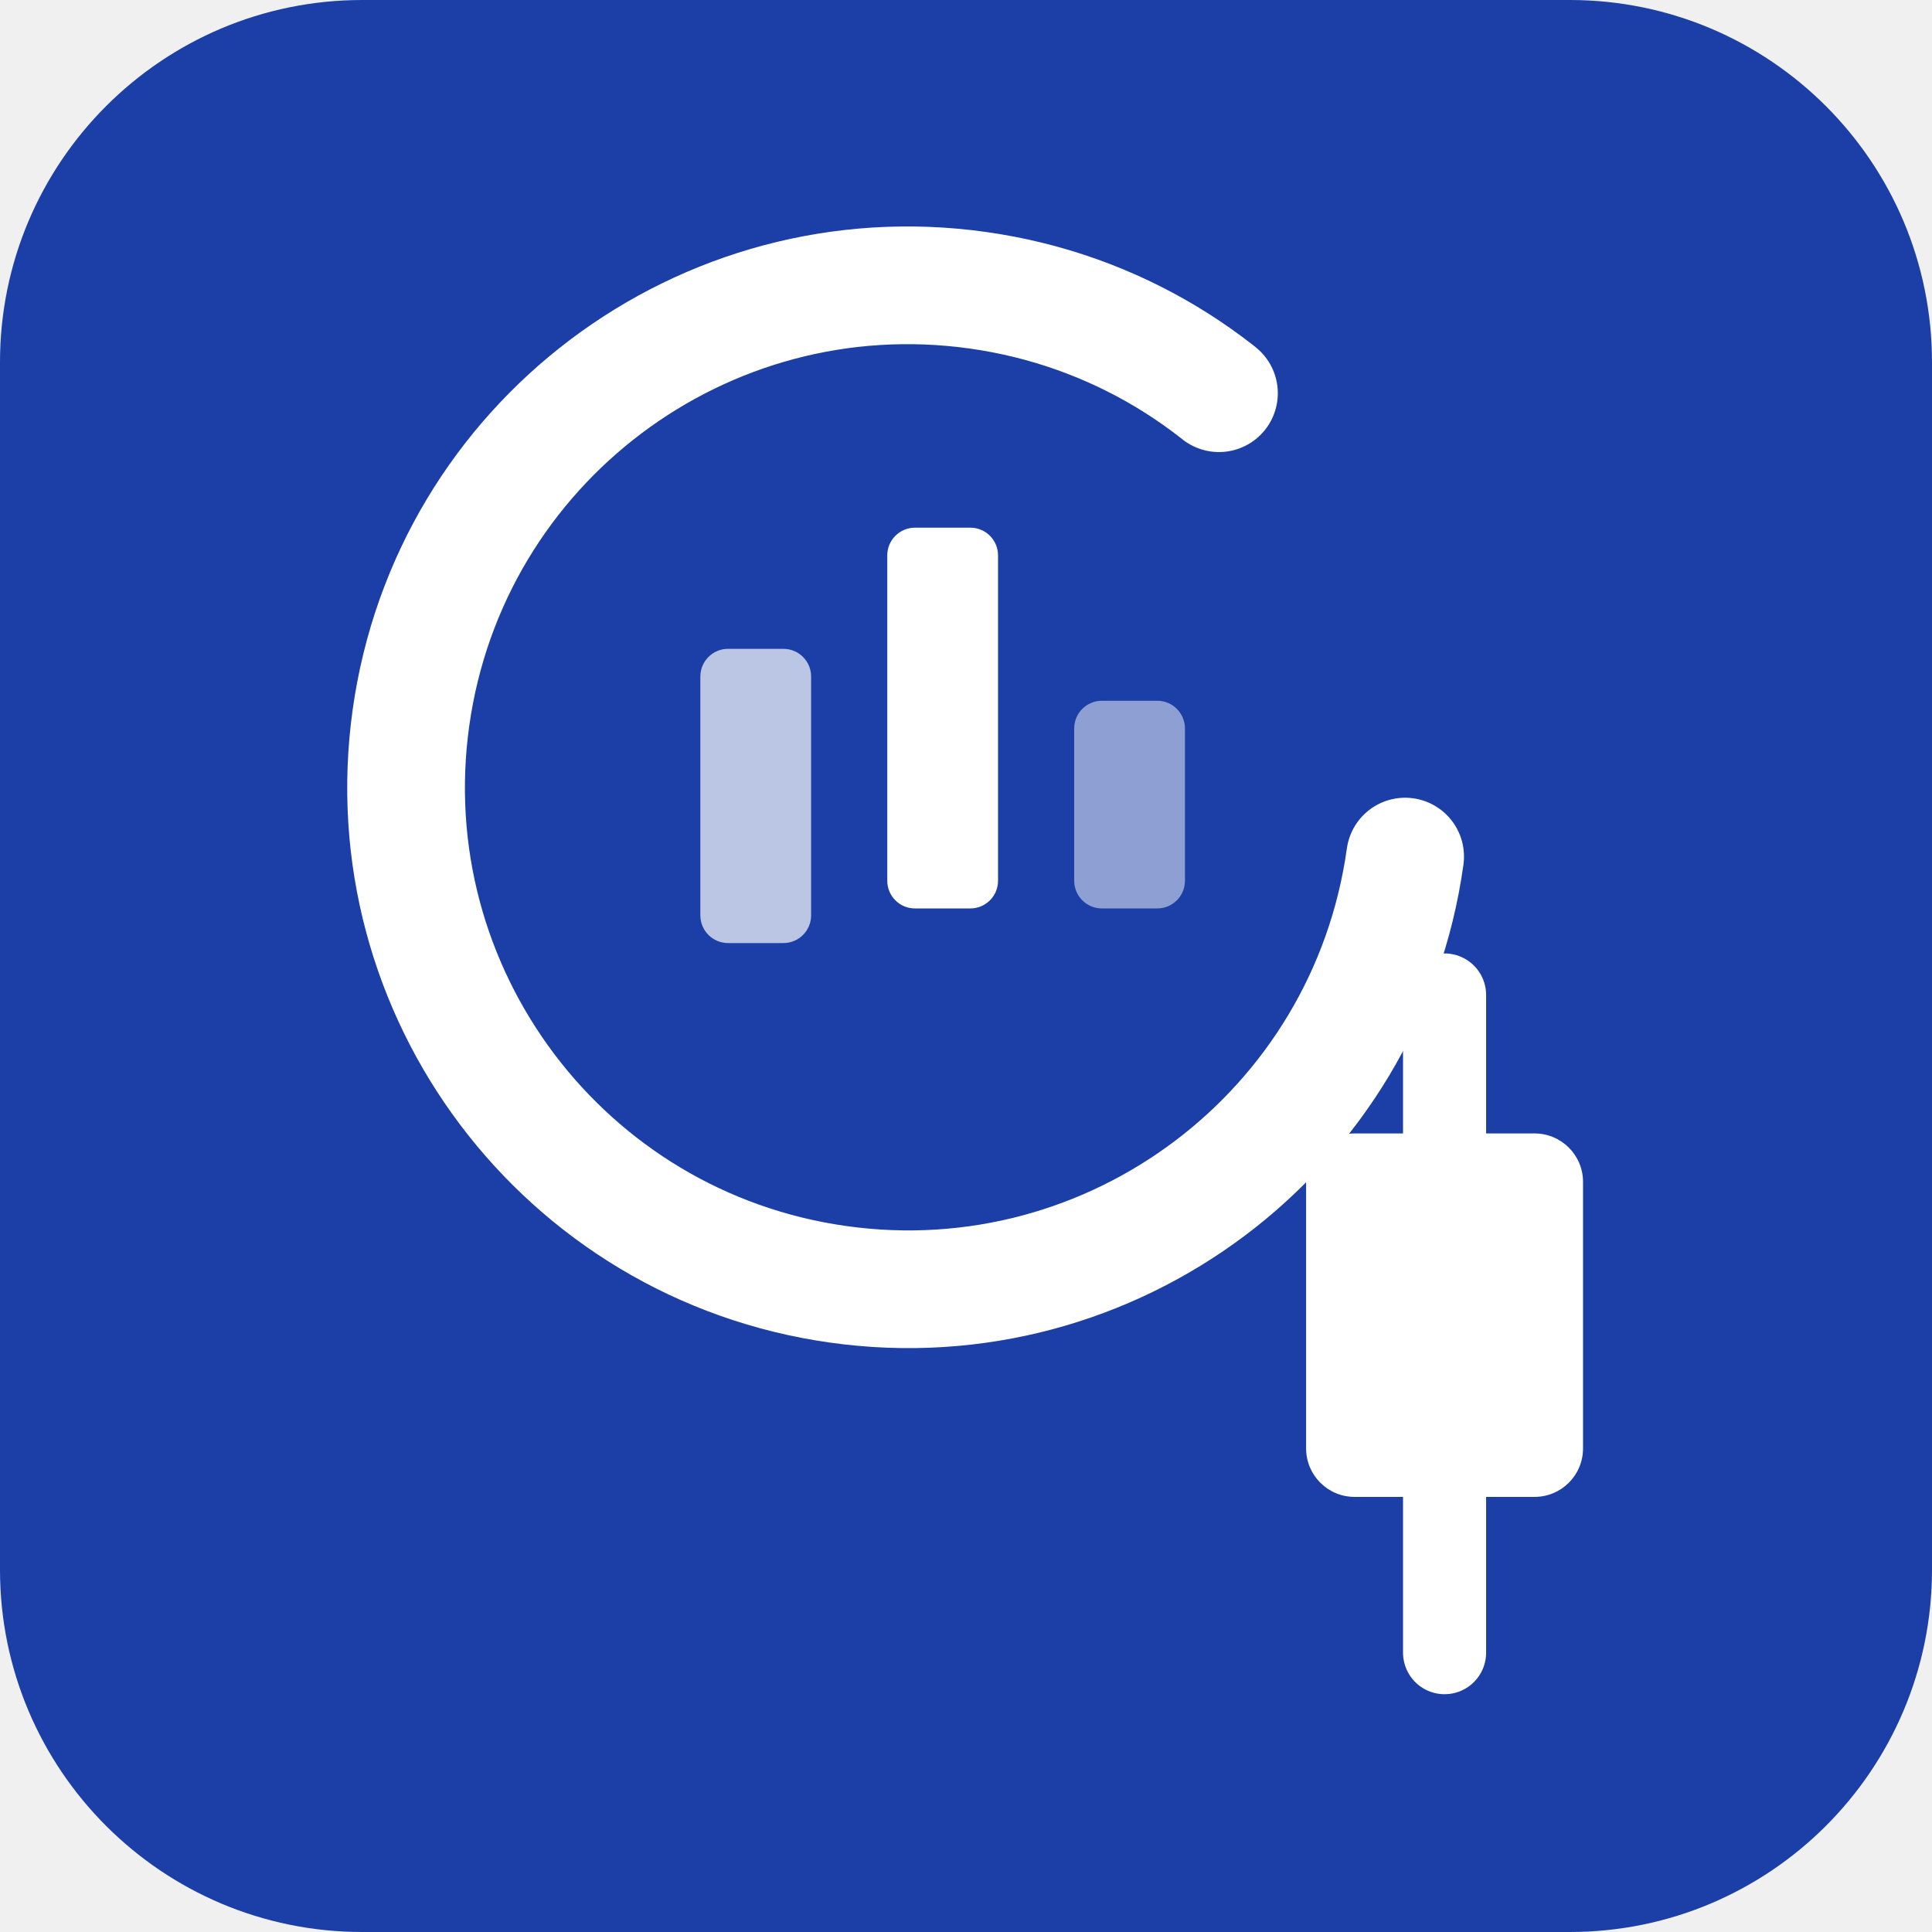
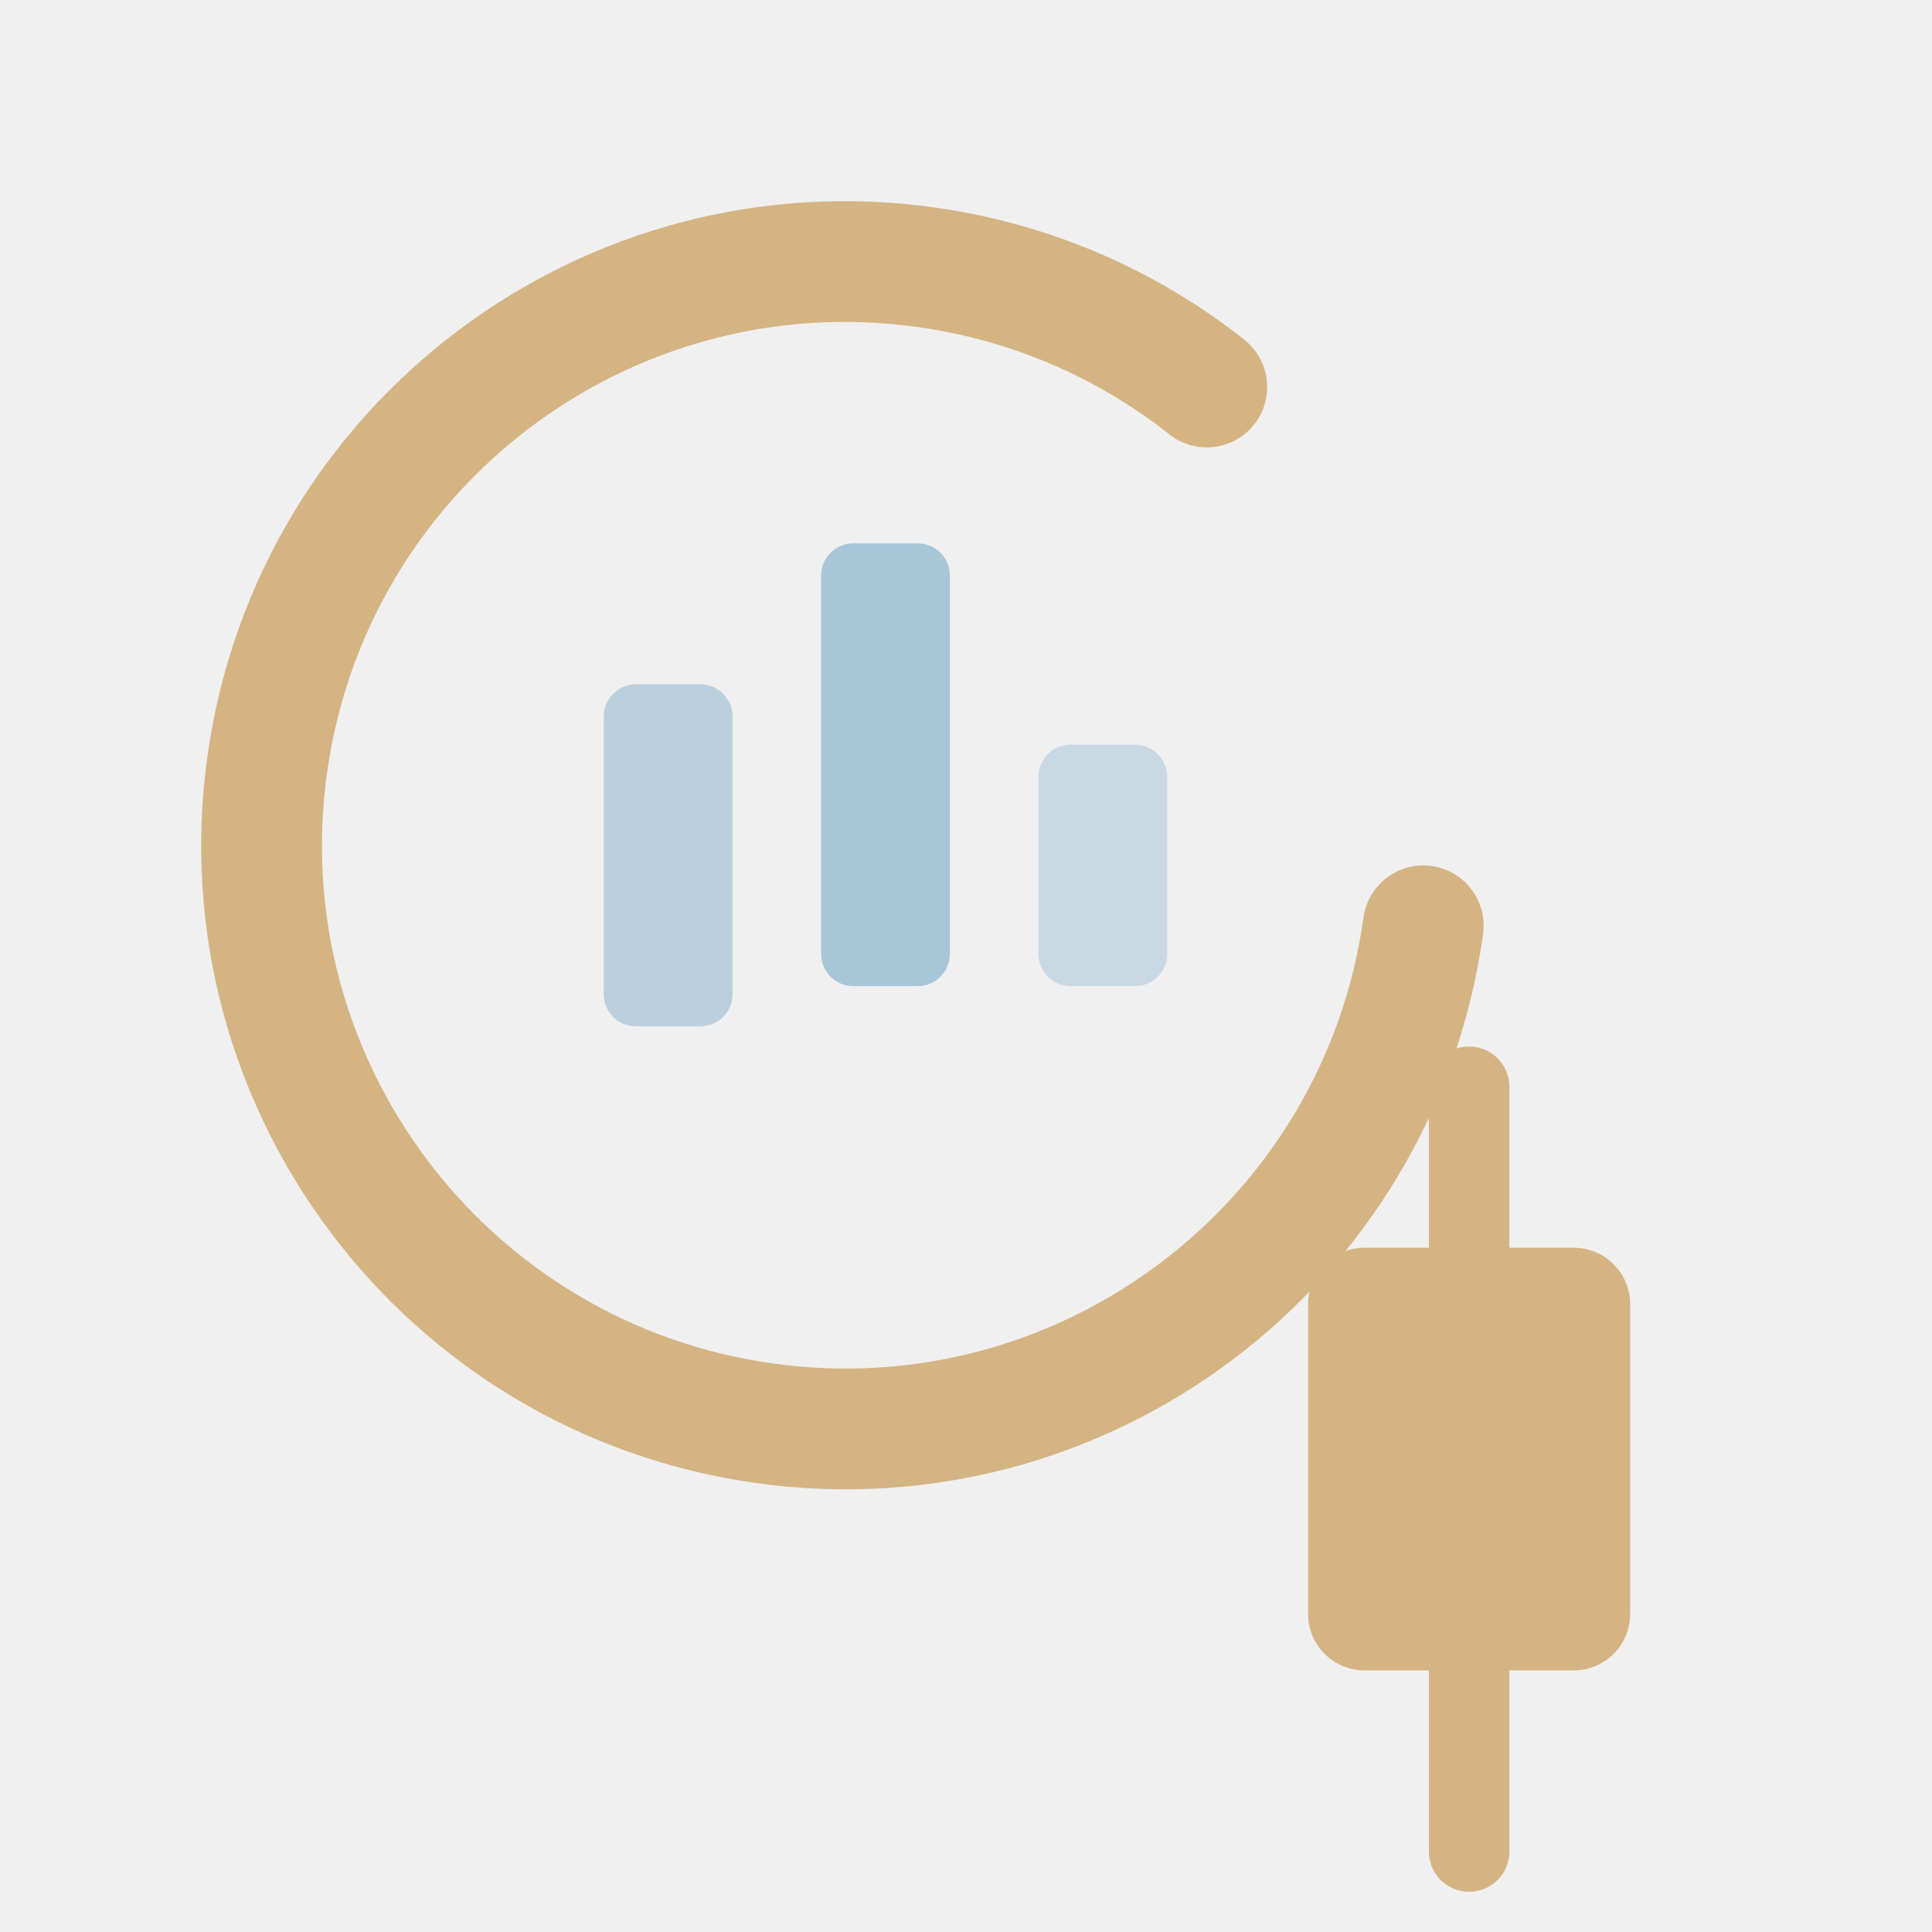
<svg xmlns="http://www.w3.org/2000/svg" viewBox="0 0 48 48" fill="none">
-   <rect width="48" height="48" rx="9" fill="#1B3FA6" />
-   <g transform="translate(4.5 1.5) scale(0.86)">
-     <circle cx="21" cy="21" r="14.5" stroke="#fff" stroke-width="3.4" stroke-linecap="round" stroke-dasharray="76 15.1" transform="rotate(8 21 21)" />
-     <line x1="36.5" y1="27" x2="36.5" y2="46" stroke="#fff" stroke-width="2.4" stroke-linecap="round" />
-     <rect x="32.5" y="31" width="8" height="10.5" rx="1.4" fill="#fff" />
-     <rect x="15" y="17" width="3.2" height="8.5" rx=".8" fill="#fff" opacity=".7" />
-     <rect x="20.4" y="13.5" width="3.2" height="11" rx=".8" fill="#fff" />
-     <rect x="25.8" y="18.5" width="3.2" height="6" rx=".8" fill="#fff" opacity=".5" />
-   </g>
+   <circle cx="21" cy="21" r="14.5" stroke="#D4B483" stroke-width="3" stroke-linecap="round" stroke-dasharray="76 15.1" transform="rotate(8 21 21)" />
+   <line x1="36.5" y1="27" x2="36.5" y2="46" stroke="#D4B483" stroke-width="2" stroke-linecap="round" />
+   <rect x="32.5" y="31" width="8" height="10.5" rx="1.4" fill="#D4B483" />
+   <rect x="15" y="17" width="3.2" height="8.5" rx=".8" fill="#A9C6D9" opacity=".75" />
+   <rect x="20.4" y="13.5" width="3.2" height="11" rx=".8" fill="#A9C6D9" />
+   <rect x="25.8" y="18.5" width="3.2" height="6" rx=".8" fill="#A9C6D9" opacity=".55" />
</svg>
